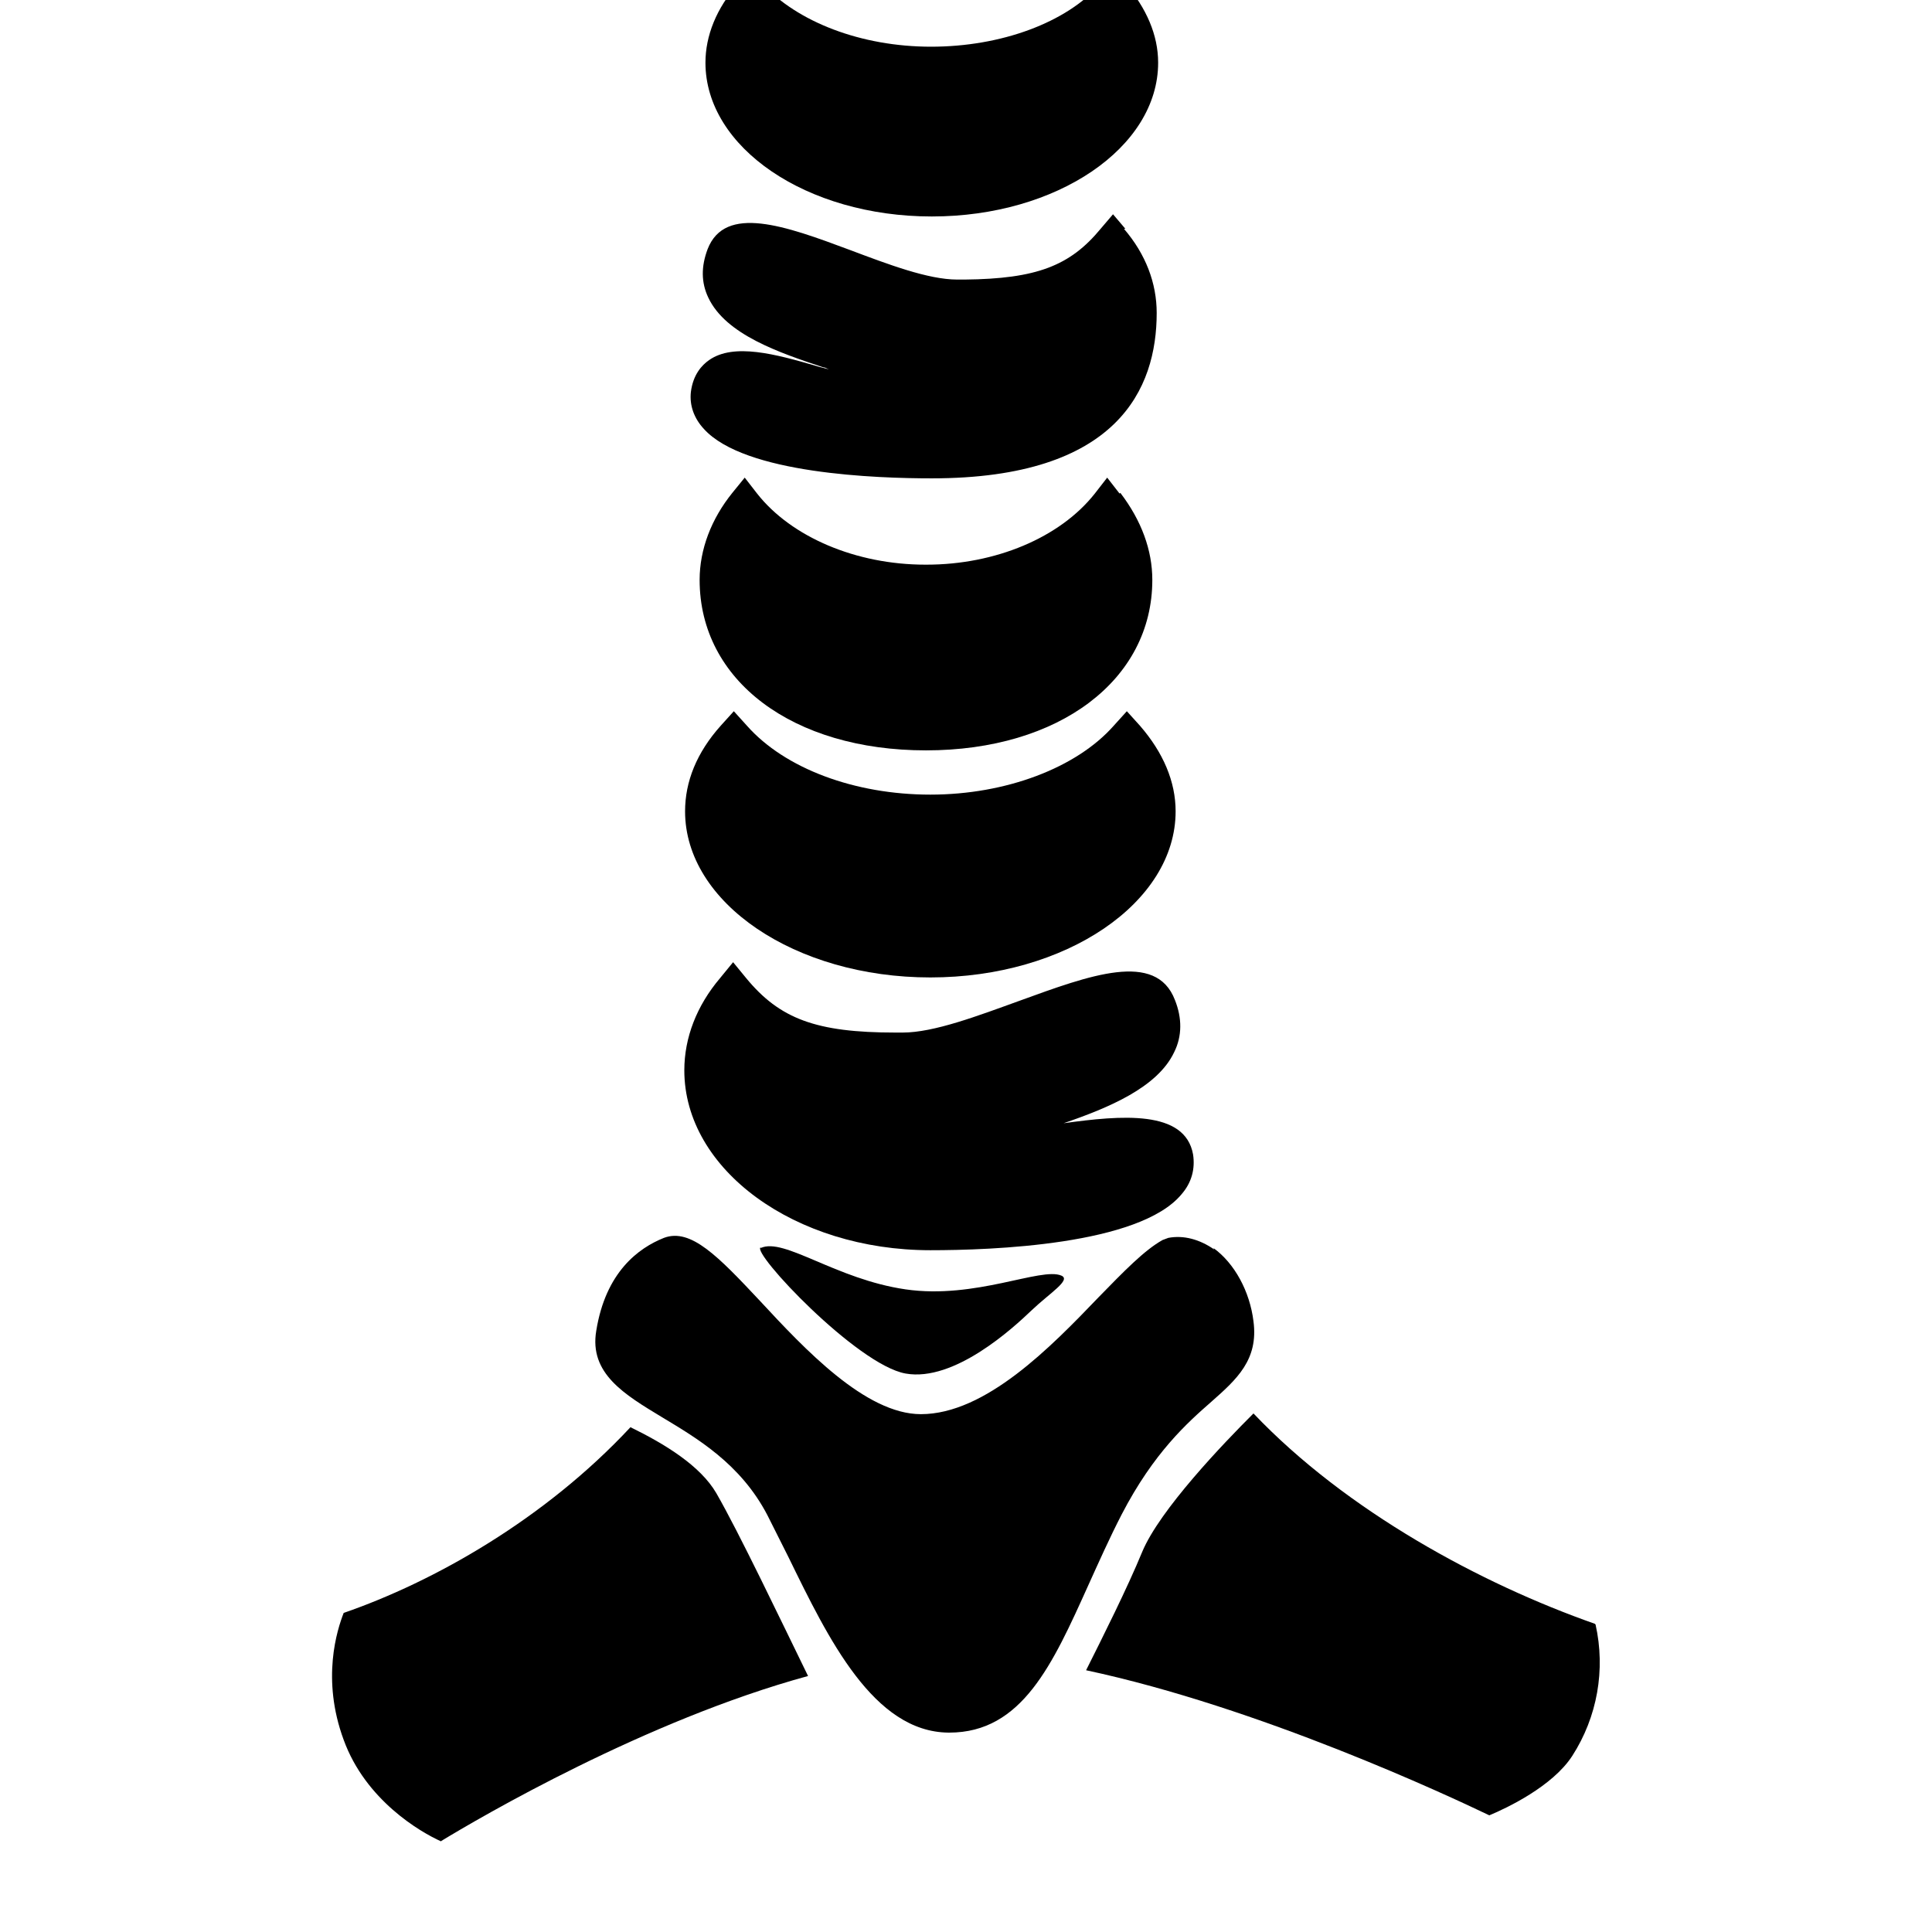
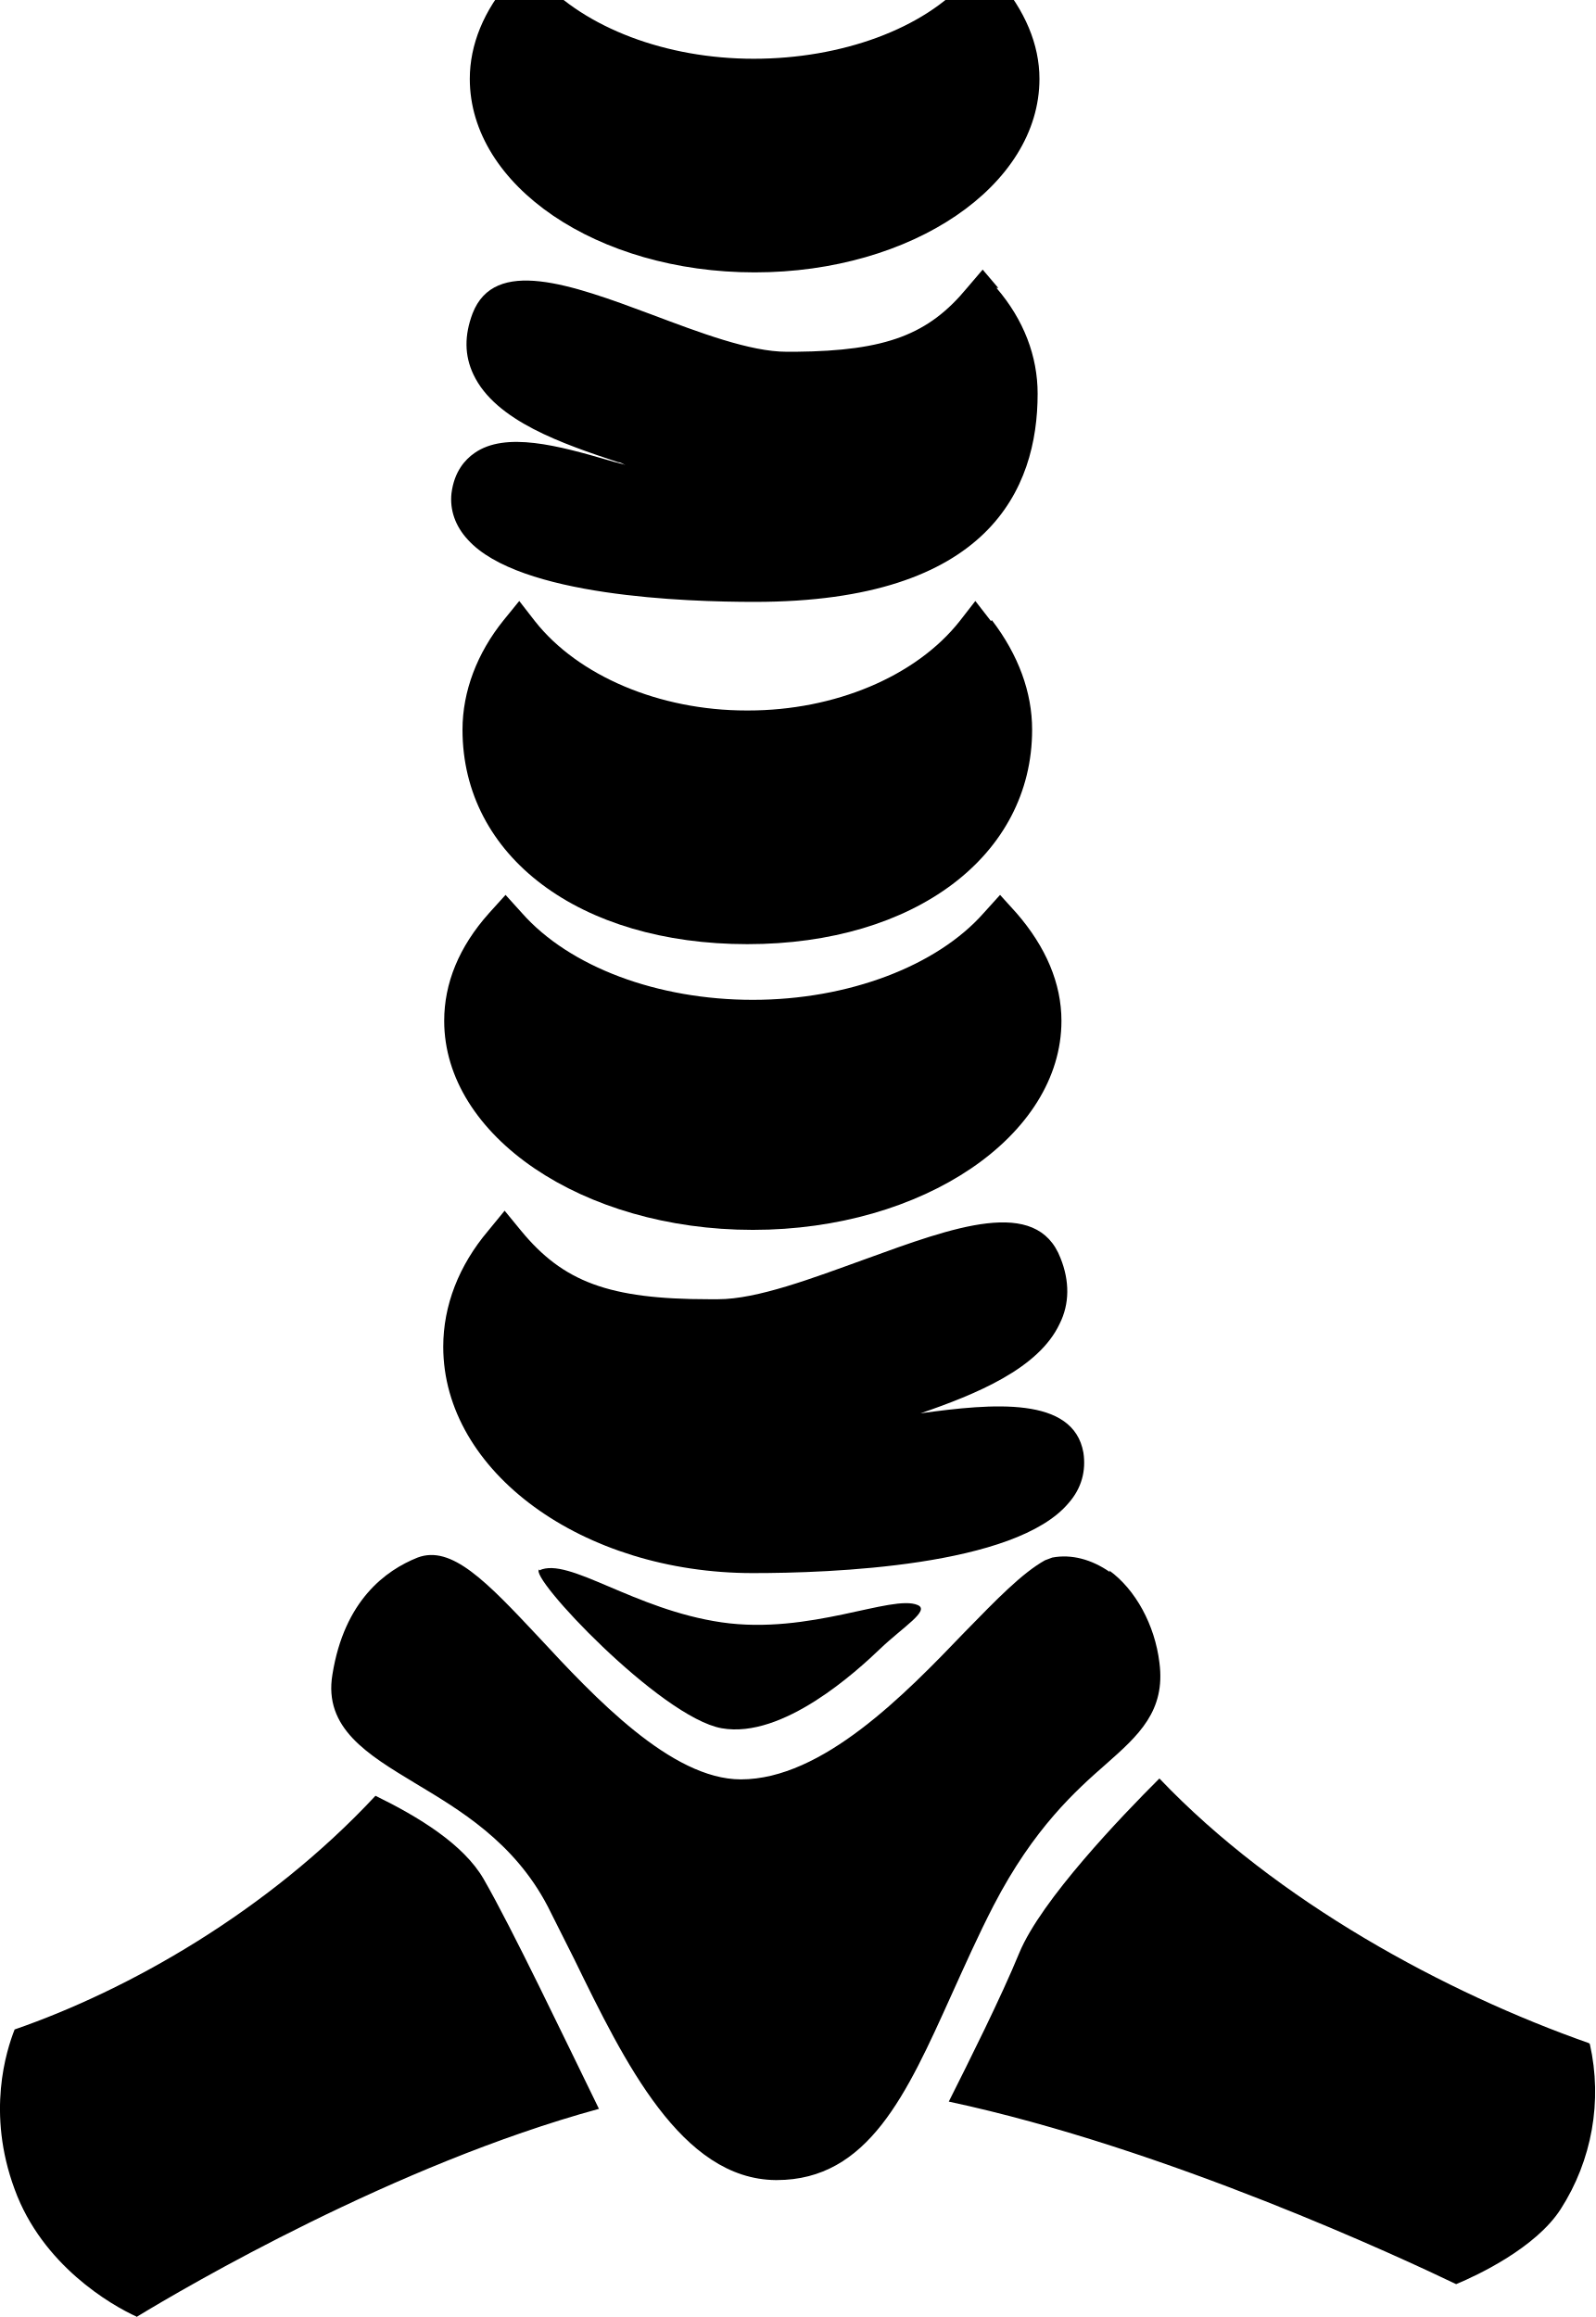
- <svg xmlns="http://www.w3.org/2000/svg" width="64" height="64" fill="currentColor" viewBox="0 0 64 64">
+ <svg xmlns="http://www.w3.org/2000/svg" width="42" height="61" fill="currentColor" viewBox="0 0 42 61">
  <g clip-path="url(#a)">
-     <g clip-path="url(#b)">
-       <path d="M35.23 37.21c1.472-.505 3.111-1.178 3.666-2.356.265-.528.265-1.13.024-1.73-.627-1.634-2.821-.817-5.136.024-1.398.505-2.845 1.057-3.882 1.057h-.24c-2.629 0-3.834-.456-4.943-1.802l-.434-.529-.434.53c-.772.912-1.182 1.97-1.182 3.051 0 3.292 3.665 5.96 8.15 5.96 2.025 0 6.92-.169 8.318-1.85.337-.385.458-.842.385-1.322-.265-1.49-2.387-1.298-4.291-1.034" />
-       <path d="m37.762 24.04-.434-.48-.434.48c-1.23 1.394-3.568 2.283-6.075 2.283s-4.822-.865-6.076-2.283l-.434-.48-.434.48c-.796.89-1.181 1.85-1.181 2.836 0 3.028 3.64 5.503 8.125 5.503s8.125-2.475 8.125-5.503c0-.985-.41-1.947-1.182-2.836M37.232-.543 36.846-1l-.386.457c-1.133 1.297-3.303 2.09-5.617 2.09S26.406.73 25.225-.567L24.839-1l-.386.457c-.723.817-1.084 1.73-1.084 2.619 0 2.812 3.35 5.095 7.498 5.095s7.498-2.283 7.498-5.095c0-.913-.386-1.802-1.085-2.62z" />
-       <path d="m37.087 16.35-.41-.528-.41.528c-1.157 1.466-3.303 2.355-5.569 2.355h-.048c-2.29 0-4.436-.913-5.57-2.355l-.41-.528-.41.504c-.699.866-1.084 1.875-1.084 2.884 0 3.34 3.086 5.647 7.498 5.647s7.498-2.33 7.498-5.647c0-.985-.361-1.97-1.06-2.884zM40.222 41.39c-.483-.336-1.013-.48-1.52-.384l-.192.072c-.603.337-1.278 1.034-2.122 1.899-1.567 1.634-3.737 3.869-5.883 3.869-1.832 0-3.857-2.163-5.328-3.75-1.375-1.465-2.29-2.426-3.183-2.09-.844.337-1.929 1.13-2.242 3.076-.241 1.418.94 2.115 2.17 2.86 1.157.697 2.604 1.538 3.496 3.244l.7 1.394c1.325 2.715 2.82 5.791 5.303 5.815h.024c2.411 0 3.424-2.259 4.605-4.878.338-.745.7-1.562 1.11-2.355 1.06-2.043 2.17-3.028 2.965-3.725.844-.745 1.567-1.394 1.398-2.667-.12-.986-.626-1.923-1.326-2.427z" />
-       <path d="m37.28 7.58-.41-.482-.41.481c-1.012 1.226-2.121 1.658-4.508 1.682h-.241c-.965 0-2.29-.504-3.569-.985-2.121-.793-4.122-1.514-4.701-.024-.217.577-.217 1.105.024 1.61.579 1.226 2.363 1.826 3.81 2.307.072 0 .12.048.192.072-.144-.048-.289-.072-.434-.12-1.326-.385-2.724-.77-3.544-.192-.241.168-.53.48-.603 1.057-.048.433.097.865.434 1.226 1.35 1.49 5.739 1.634 7.547 1.634 6.172 0 7.45-2.98 7.45-5.48 0-.985-.362-1.946-1.085-2.787zM14.592 61c1.302-.793 6.8-4.013 12.176-5.48-.916-1.873-2.29-4.757-3.038-6.055-.53-.913-1.712-1.634-2.845-2.187-2.845 3.052-6.51 5.119-9.5 6.152-.216.553-.747 2.187 0 4.206.724 1.994 2.532 3.052 3.232 3.364zM39.595 44.419l-.024-.048.048.048zM52.831 53.79c-3.761-1.321-8.221-3.724-11.308-6.968-.988.985-3.11 3.196-3.688 4.59-.483 1.177-1.326 2.86-1.857 3.917 5.738 1.225 12.007 4.157 13.357 4.806.579-.24 2.098-.961 2.749-1.97a5.72 5.72 0 0 0 .771-4.35zM25.2 41.319c-.337.144 3.183 3.893 4.799 4.181 1.615.288 3.568-1.514 4.17-2.09.604-.577 1.327-1.01.99-1.154-.676-.289-2.846.793-5.16.456-2.315-.336-4.027-1.73-4.798-1.37z" />
-     </g>
+     <path d="M24.23 37.21c1.471-.505 3.111-1.178 3.665-2.356.266-.528.266-1.13.025-1.73-.627-1.634-2.821-.817-5.136.024-1.398.505-2.845 1.057-3.882 1.057h-.24c-2.629 0-3.834-.456-4.943-1.802l-.434-.529-.434.53c-.772.912-1.182 1.97-1.182 3.051 0 3.292 3.665 5.96 8.15 5.96 2.025 0 6.92-.169 8.318-1.85.337-.385.458-.842.385-1.322-.265-1.49-2.387-1.298-4.291-1.034" />
+     <path d="m26.762 24.04-.434-.48-.434.48c-1.23 1.394-3.568 2.283-6.075 2.283s-4.822-.865-6.076-2.283l-.434-.48-.434.48c-.796.89-1.181 1.85-1.181 2.836 0 3.028 3.64 5.503 8.125 5.503s8.125-2.475 8.125-5.503c0-.985-.41-1.947-1.182-2.836M26.232-.543 25.846-1l-.386.457c-1.133 1.297-3.303 2.09-5.617 2.09S15.406.73 14.225-.567L13.839-1l-.386.457c-.723.817-1.085 1.73-1.085 2.619 0 2.812 3.352 5.095 7.499 5.095s7.498-2.283 7.498-5.095c0-.913-.386-1.802-1.085-2.62z" />
+     <path d="m26.087 16.35-.41-.528-.41.528c-1.157 1.466-3.303 2.355-5.569 2.355h-.048c-2.29 0-4.436-.913-5.57-2.355l-.41-.528-.41.504c-.699.866-1.084 1.875-1.084 2.884 0 3.34 3.086 5.647 7.498 5.647s7.498-2.33 7.498-5.647c0-.985-.361-1.97-1.06-2.884zM29.222 41.39c-.483-.336-1.013-.48-1.52-.384l-.192.072c-.603.337-1.278 1.034-2.122 1.899-1.567 1.634-3.737 3.869-5.883 3.869-1.832 0-3.857-2.163-5.328-3.75-1.374-1.465-2.29-2.426-3.183-2.09-.844.337-1.929 1.13-2.242 3.076-.241 1.418.94 2.115 2.17 2.86 1.157.697 2.604 1.538 3.496 3.244l.7 1.394c1.325 2.715 2.82 5.791 5.303 5.815h.024c2.412 0 3.424-2.259 4.605-4.878.338-.745.7-1.562 1.11-2.355 1.06-2.043 2.17-3.028 2.965-3.725.844-.745 1.567-1.394 1.398-2.667-.12-.986-.626-1.923-1.325-2.427z" />
+     <path d="m26.28 7.58-.41-.482-.41.481c-1.012 1.226-2.121 1.658-4.508 1.682h-.241c-.965 0-2.29-.504-3.569-.985-2.121-.793-4.122-1.514-4.701-.024-.217.577-.217 1.105.024 1.61.579 1.226 2.363 1.826 3.81 2.307.072 0 .12.048.192.072-.144-.048-.289-.072-.434-.12-1.326-.385-2.724-.77-3.544-.192-.241.168-.53.48-.603 1.057-.048.433.097.865.434 1.226 1.35 1.49 5.739 1.634 7.547 1.634 6.172 0 7.45-2.98 7.45-5.48 0-.985-.362-1.946-1.085-2.787zM3.592 61c1.302-.793 6.8-4.013 12.176-5.48-.916-1.873-2.29-4.757-3.038-6.055-.53-.913-1.712-1.634-2.845-2.187-2.845 3.052-6.51 5.119-9.5 6.152-.216.553-.747 2.187 0 4.206C1.11 59.63 2.918 60.688 3.617 61zM28.595 44.419l-.024-.048.048.048zM41.831 53.79c-3.761-1.321-8.221-3.724-11.308-6.968-.988.985-3.11 3.196-3.688 4.59-.483 1.177-1.326 2.86-1.857 3.917 5.738 1.225 12.007 4.157 13.357 4.806.579-.24 2.098-.961 2.749-1.97a5.72 5.72 0 0 0 .771-4.35zM14.2 41.319c-.337.144 3.183 3.893 4.799 4.181 1.615.288 3.568-1.514 4.17-2.09.604-.577 1.327-1.01.99-1.154-.676-.289-2.846.793-5.16.456-2.315-.336-4.027-1.73-4.798-1.37z" />
  </g>
  <defs>
    <clipPath id="a">
-       <path d="M0 0h64v64H0z" />
-     </clipPath>
-     <clipPath id="b">
-       <path d="M11-1h42v62H11z" />
+       <path d="M0-1h42v62H0z" />
    </clipPath>
  </defs>
</svg>
